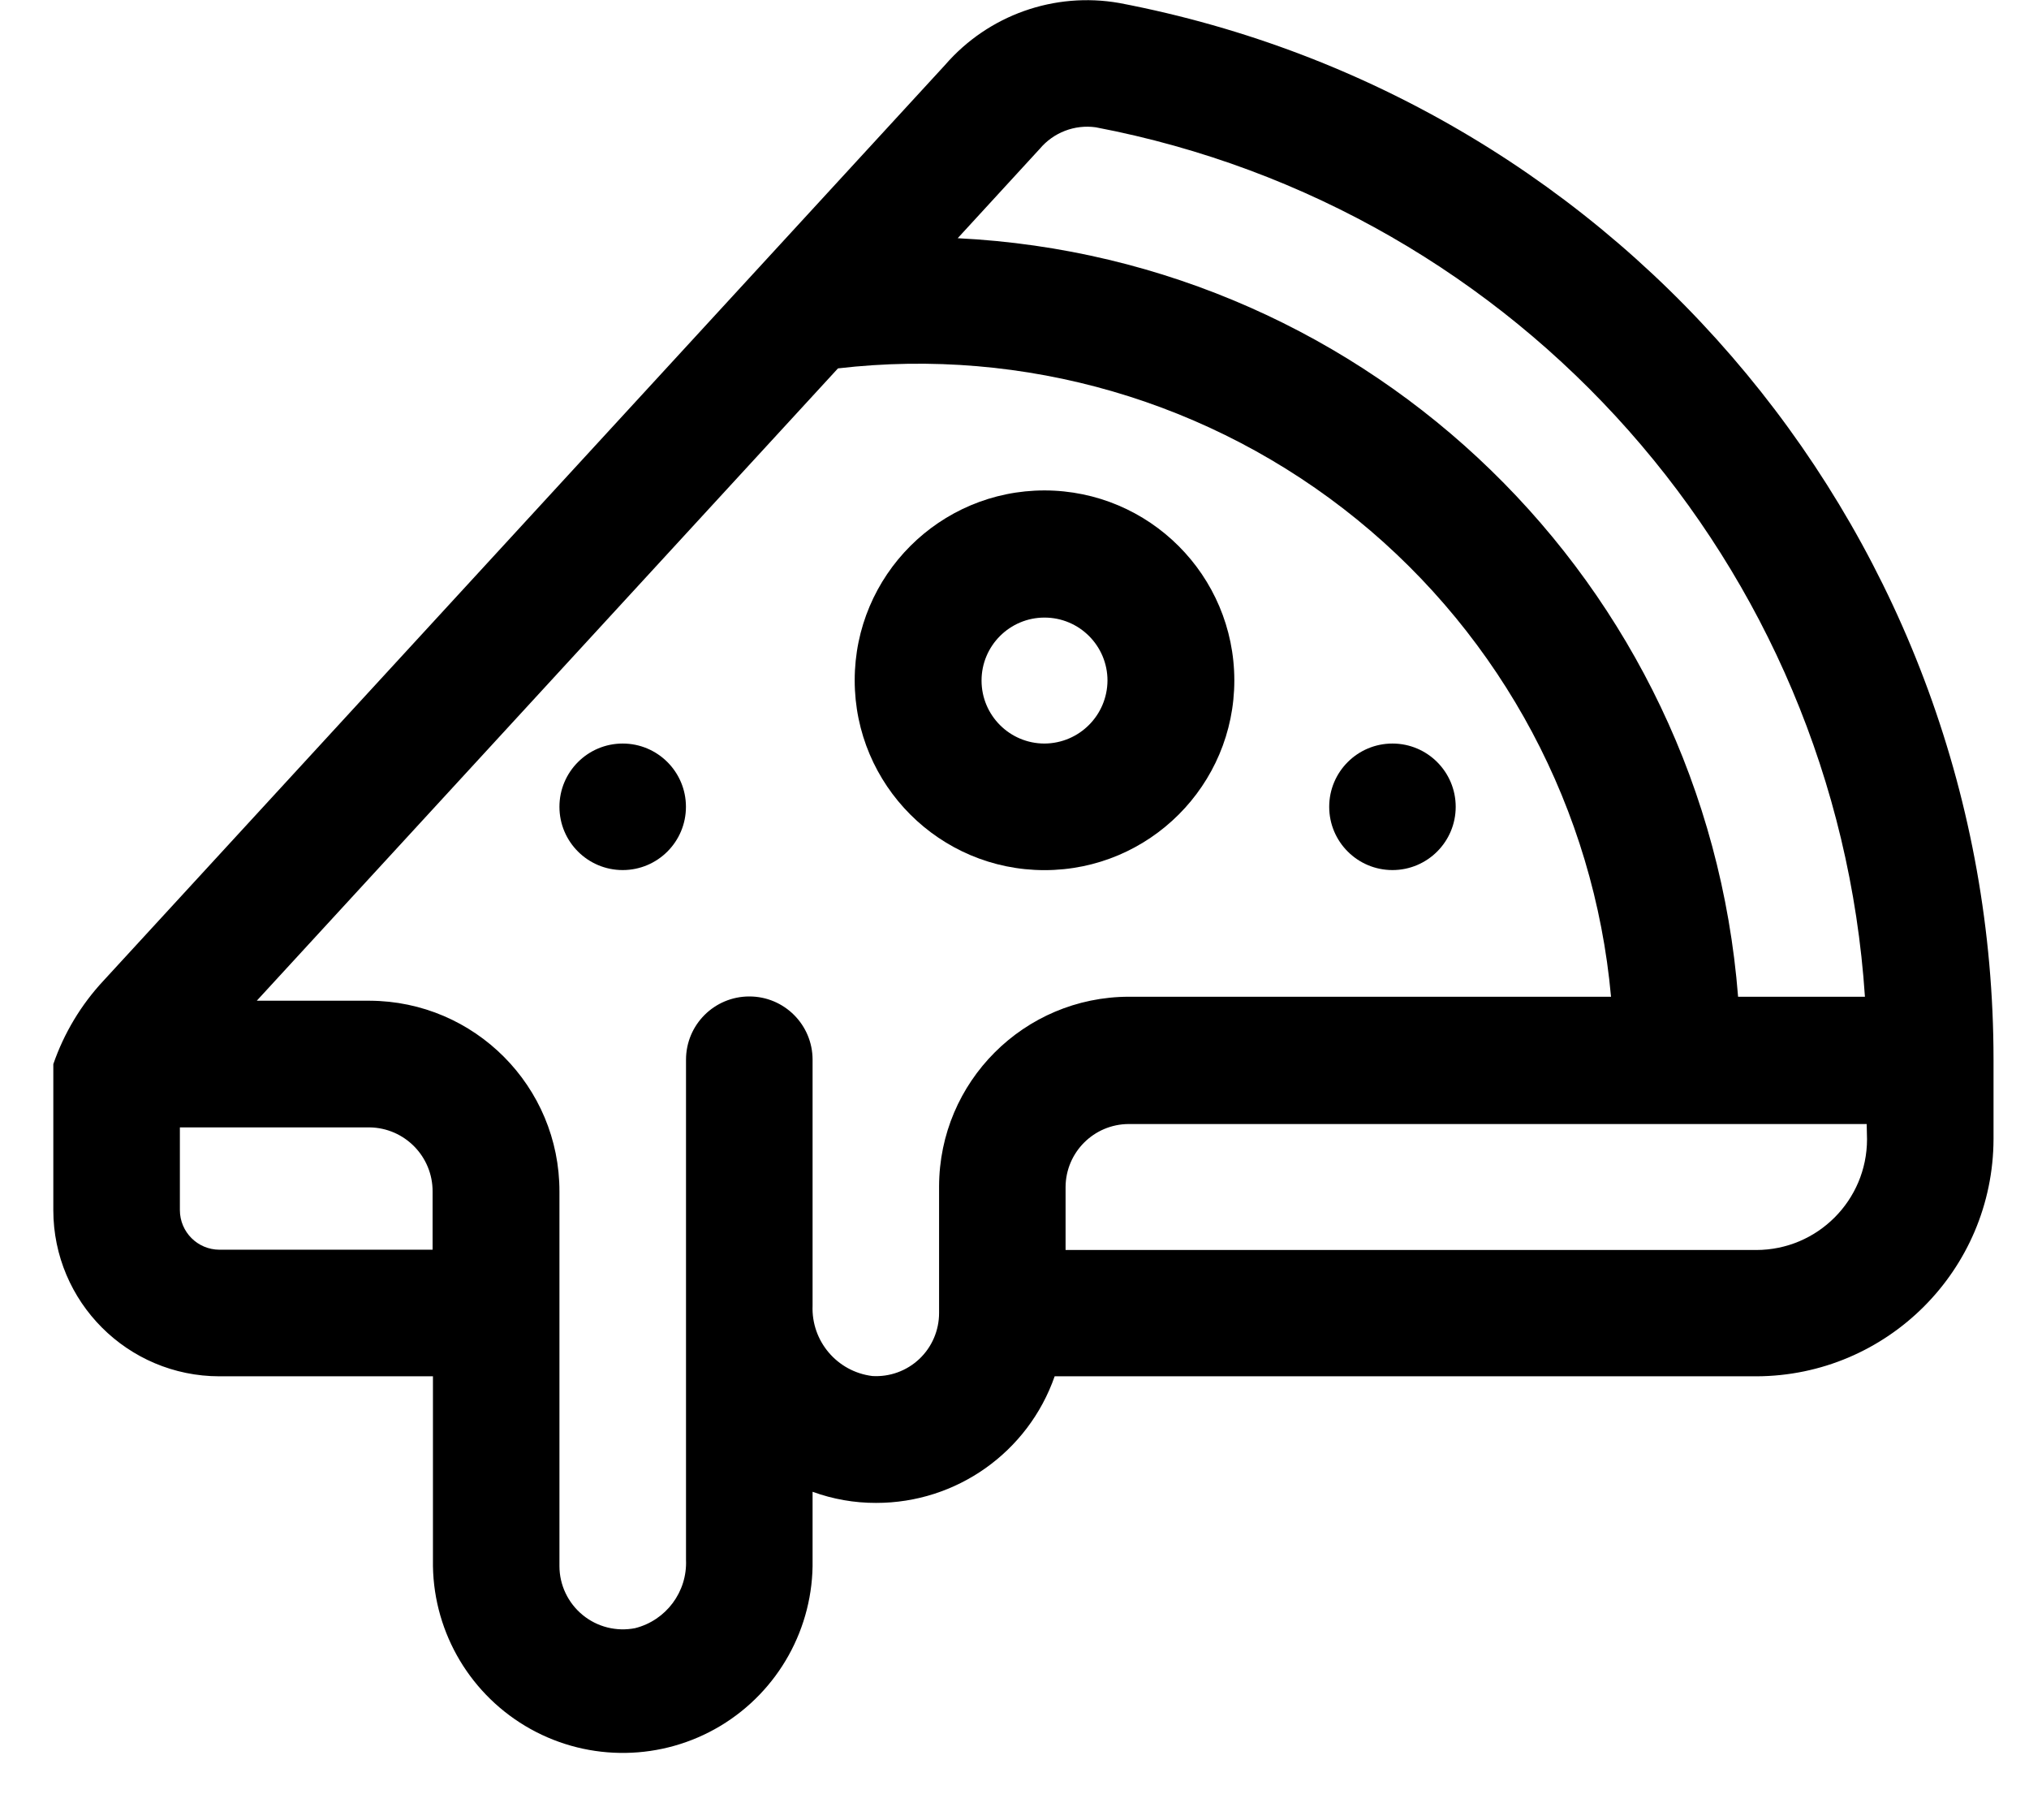
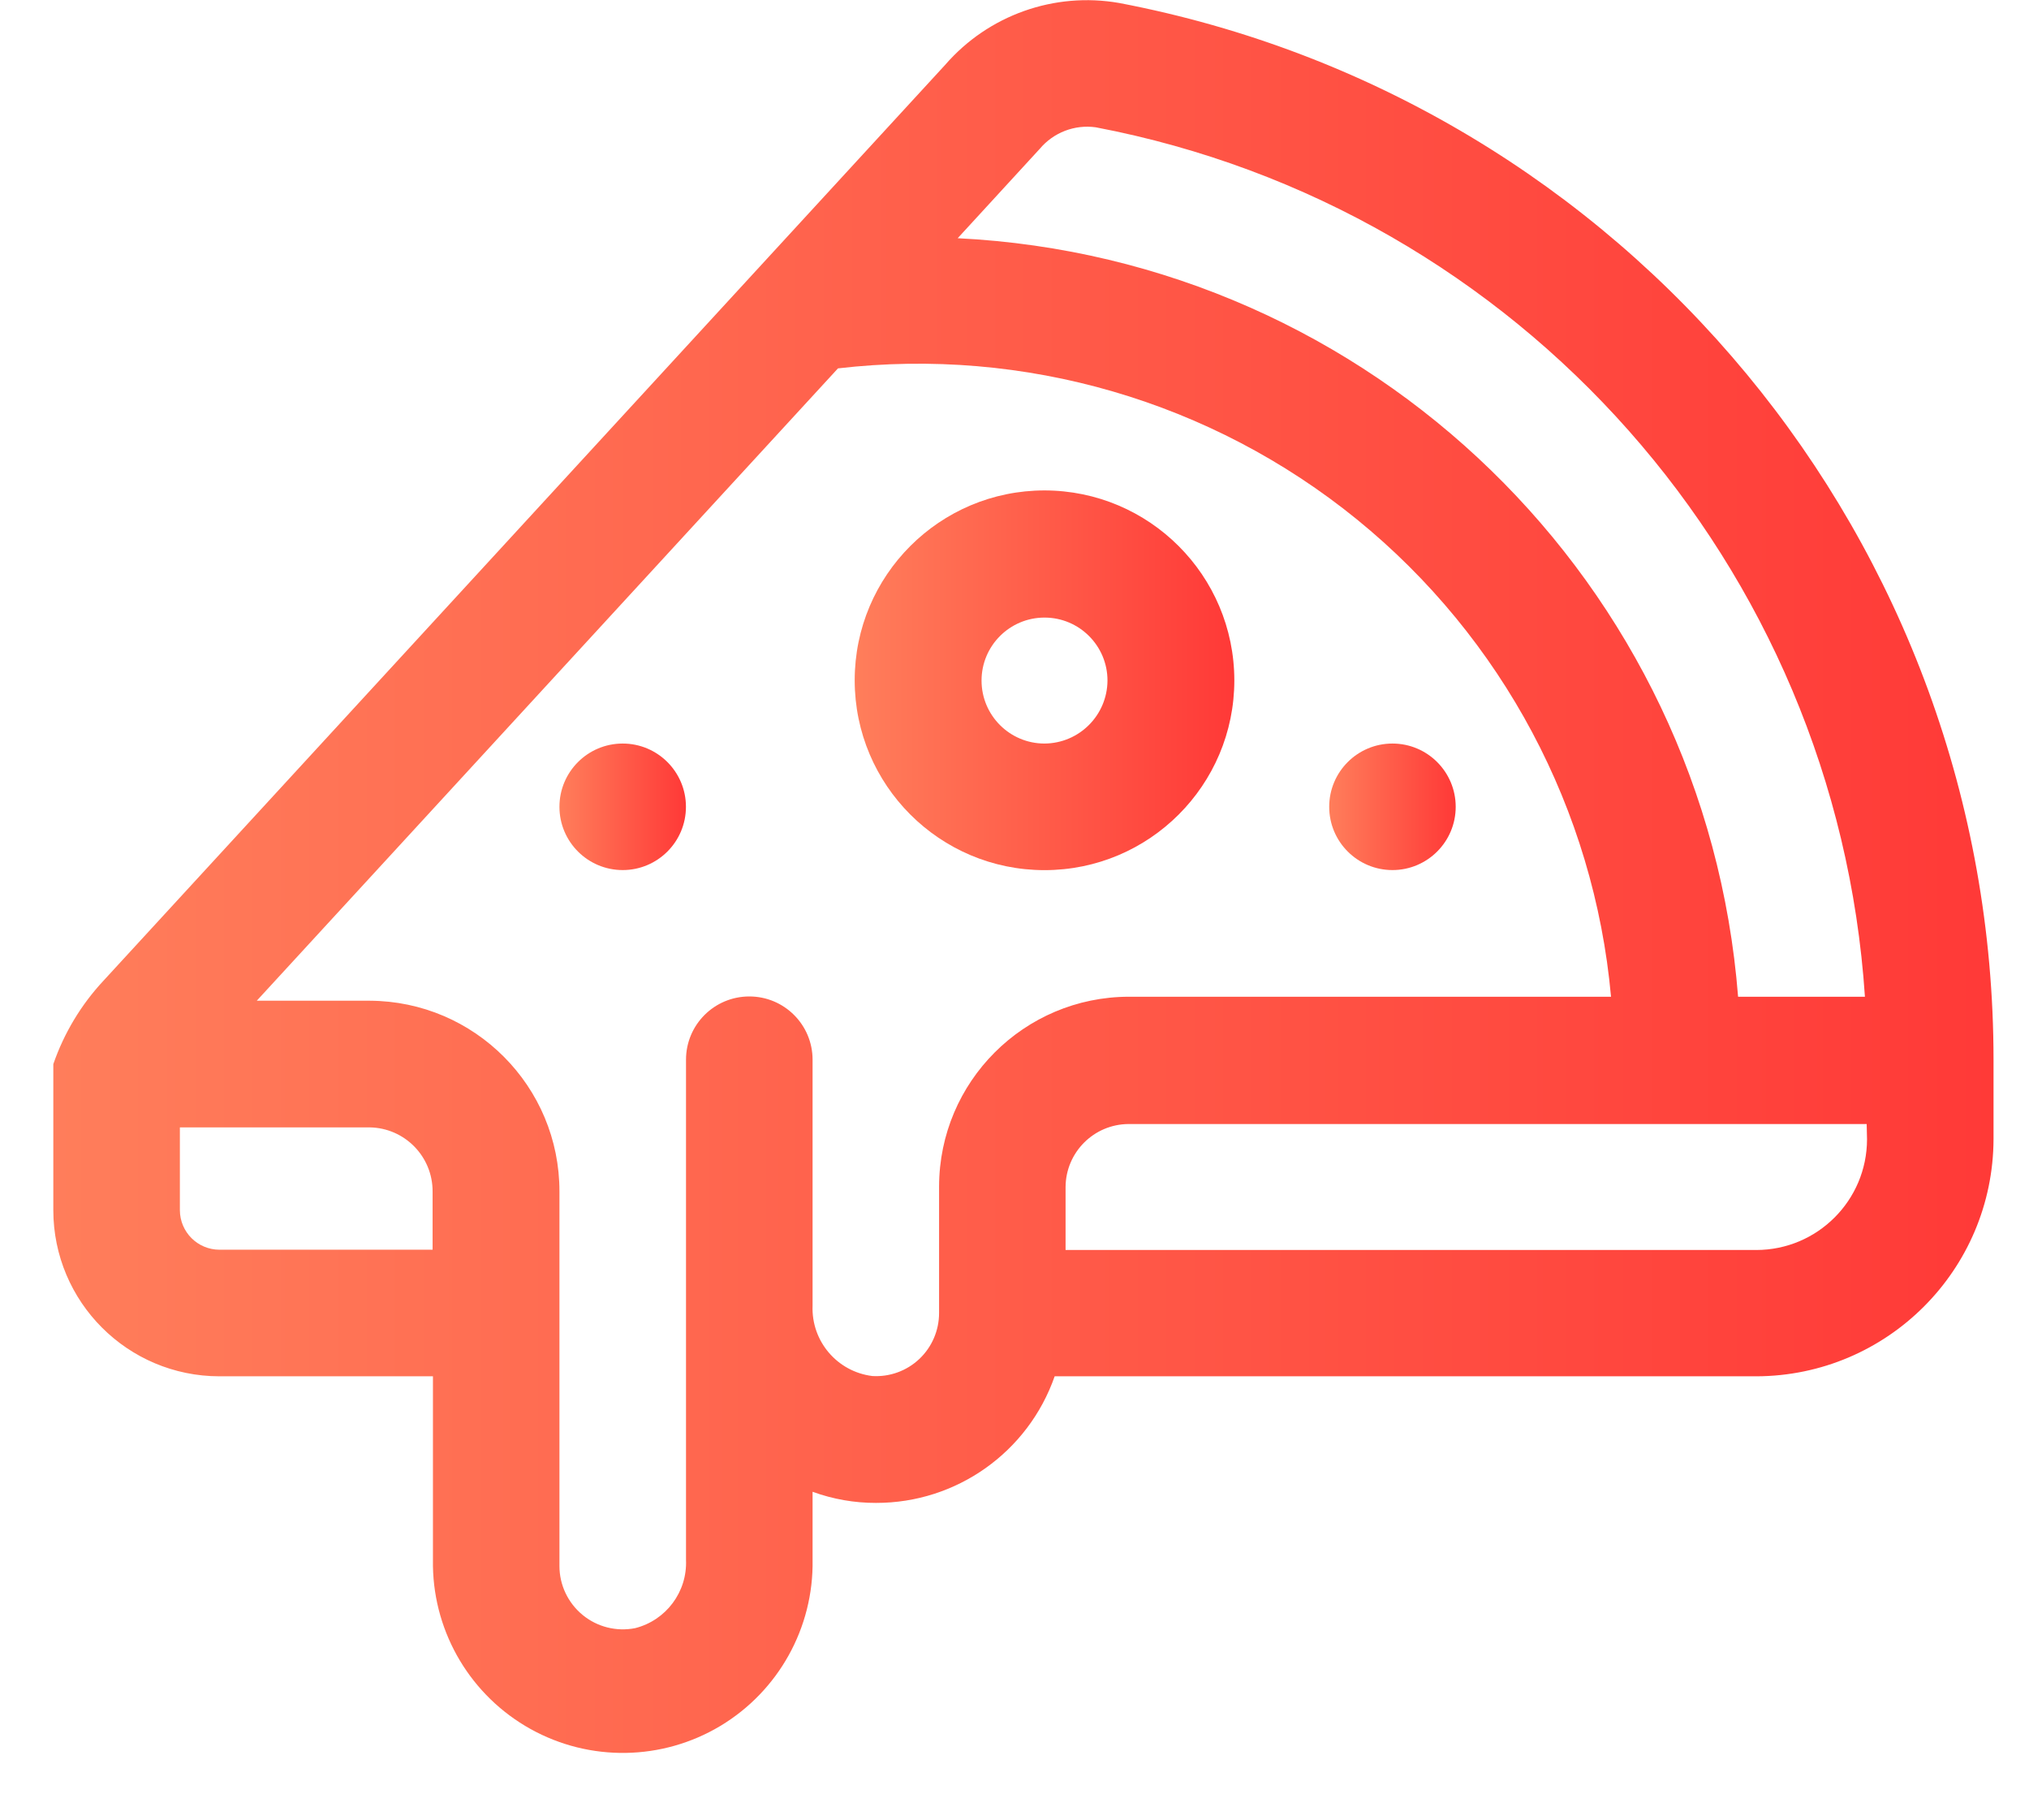
<svg xmlns="http://www.w3.org/2000/svg" width="29" height="26" viewBox="0 0 29 26">
-   <circle cx="19.902" cy="11.529" r="0.904" />
-   <circle cx="8.9" cy="11.529" r="0.904" />
-   <path fill-rule="evenodd" clip-rule="evenodd" d="M12.216 9.721C12.216 8.223 13.431 7.008 14.929 7.008C16.427 7.01 17.64 8.223 17.642 9.721C17.642 11.219 16.427 12.434 14.929 12.434C13.431 12.434 12.216 11.219 12.216 9.721ZM14.029 9.725C14.029 10.222 14.432 10.625 14.929 10.625C15.425 10.622 15.826 10.221 15.829 9.725C15.829 9.228 15.426 8.825 14.929 8.825C14.432 8.825 14.029 9.228 14.029 9.725Z" />
-   <path fill-rule="evenodd" clip-rule="evenodd" d="M15.998 0.043C15.07 -0.12 14.125 0.216 13.508 0.928L1.478 14.015C1.159 14.357 0.915 14.763 0.762 15.206V17.293C0.763 18.604 1.825 19.666 3.136 19.667H6.188V22.38C6.204 23.349 6.736 24.236 7.583 24.707C8.43 25.178 9.465 25.161 10.296 24.663C11.127 24.164 11.63 23.26 11.614 22.291V21.317C11.905 21.423 12.212 21.477 12.521 21.476C13.67 21.478 14.695 20.752 15.074 19.667H25.102C26.973 19.662 28.488 18.147 28.493 16.276V15.143C28.492 7.763 23.247 1.425 15.998 0.043ZM14.846 2.143L14.861 2.127C15.057 1.893 15.359 1.777 15.661 1.819C21.727 2.975 26.246 8.082 26.655 14.243H24.842C24.379 8.339 19.603 3.697 13.688 3.404L14.846 2.143ZM3.136 17.858H6.183V17.029C6.186 16.527 5.784 16.117 5.283 16.11H2.571V17.293C2.572 17.605 2.824 17.857 3.136 17.858ZM13.422 16.958V18.763C13.422 19.011 13.32 19.249 13.14 19.419C12.959 19.59 12.716 19.678 12.468 19.663C11.965 19.601 11.594 19.164 11.614 18.658V15.143C11.614 14.643 11.209 14.239 10.71 14.239C10.21 14.239 9.805 14.643 9.805 15.143V22.289C9.825 22.746 9.521 23.154 9.077 23.266C8.811 23.318 8.536 23.249 8.327 23.077C8.118 22.905 7.996 22.649 7.996 22.378V17.028C7.999 15.526 6.785 14.306 5.283 14.3H3.67L11.977 5.264C14.64 4.954 17.315 5.733 19.395 7.423C21.475 9.114 22.785 11.573 23.026 14.243H16.135C14.638 14.245 13.425 15.457 13.422 16.954V16.958ZM25.103 17.862C25.976 17.861 26.684 17.153 26.685 16.28L26.68 16.062H16.13C15.634 16.065 15.233 16.466 15.23 16.962V17.862H25.103Z" />
+   <linearGradient id="linear-gradient">
+     <stop offset="0%" stop-color="#FF7E5B" />
+     <stop offset="100%" stop-color="#FF3937" />
+   </linearGradient>
+   <circle cx="19.902" cy="11.529" r="0.904" fill="url(#linear-gradient)" />
+   <circle cx="8.9" cy="11.529" r="0.904" fill="url(#linear-gradient)" />
+   <path fill="url(#linear-gradient)" fill-rule="evenodd" clip-rule="evenodd" d="M12.216 9.721C12.216 8.223 13.431 7.008 14.929 7.008C16.427 7.01 17.64 8.223 17.642 9.721C17.642 11.219 16.427 12.434 14.929 12.434C13.431 12.434 12.216 11.219 12.216 9.721ZM14.029 9.725C14.029 10.222 14.432 10.625 14.929 10.625C15.425 10.622 15.826 10.221 15.829 9.725C15.829 9.228 15.426 8.825 14.929 8.825C14.432 8.825 14.029 9.228 14.029 9.725Z" />
+   <path fill="url(#linear-gradient)" fill-rule="evenodd" clip-rule="evenodd" d="M15.998 0.043C15.07 -0.12 14.125 0.216 13.508 0.928L1.478 14.015C1.159 14.357 0.915 14.763 0.762 15.206V17.293C0.763 18.604 1.825 19.666 3.136 19.667H6.188V22.38C6.204 23.349 6.736 24.236 7.583 24.707C8.43 25.178 9.465 25.161 10.296 24.663C11.127 24.164 11.63 23.26 11.614 22.291V21.317C11.905 21.423 12.212 21.477 12.521 21.476C13.67 21.478 14.695 20.752 15.074 19.667H25.102C26.973 19.662 28.488 18.147 28.493 16.276V15.143C28.492 7.763 23.247 1.425 15.998 0.043ZM14.846 2.143L14.861 2.127C15.057 1.893 15.359 1.777 15.661 1.819C21.727 2.975 26.246 8.082 26.655 14.243H24.842C24.379 8.339 19.603 3.697 13.688 3.404L14.846 2.143ZM3.136 17.858H6.183V17.029C6.186 16.527 5.784 16.117 5.283 16.11H2.571V17.293C2.572 17.605 2.824 17.857 3.136 17.858ZM13.422 16.958V18.763C13.422 19.011 13.32 19.249 13.14 19.419C12.959 19.59 12.716 19.678 12.468 19.663C11.965 19.601 11.594 19.164 11.614 18.658V15.143C11.614 14.643 11.209 14.239 10.71 14.239C10.21 14.239 9.805 14.643 9.805 15.143V22.289C9.825 22.746 9.521 23.154 9.077 23.266C8.811 23.318 8.536 23.249 8.327 23.077C8.118 22.905 7.996 22.649 7.996 22.378V17.028C7.999 15.526 6.785 14.306 5.283 14.3H3.67L11.977 5.264C14.64 4.954 17.315 5.733 19.395 7.423C21.475 9.114 22.785 11.573 23.026 14.243H16.135C14.638 14.245 13.425 15.457 13.422 16.954V16.958ZM25.103 17.862C25.976 17.861 26.684 17.153 26.685 16.28L26.68 16.062H16.13C15.634 16.065 15.233 16.466 15.23 16.962V17.862H25.103Z" />
</svg>
